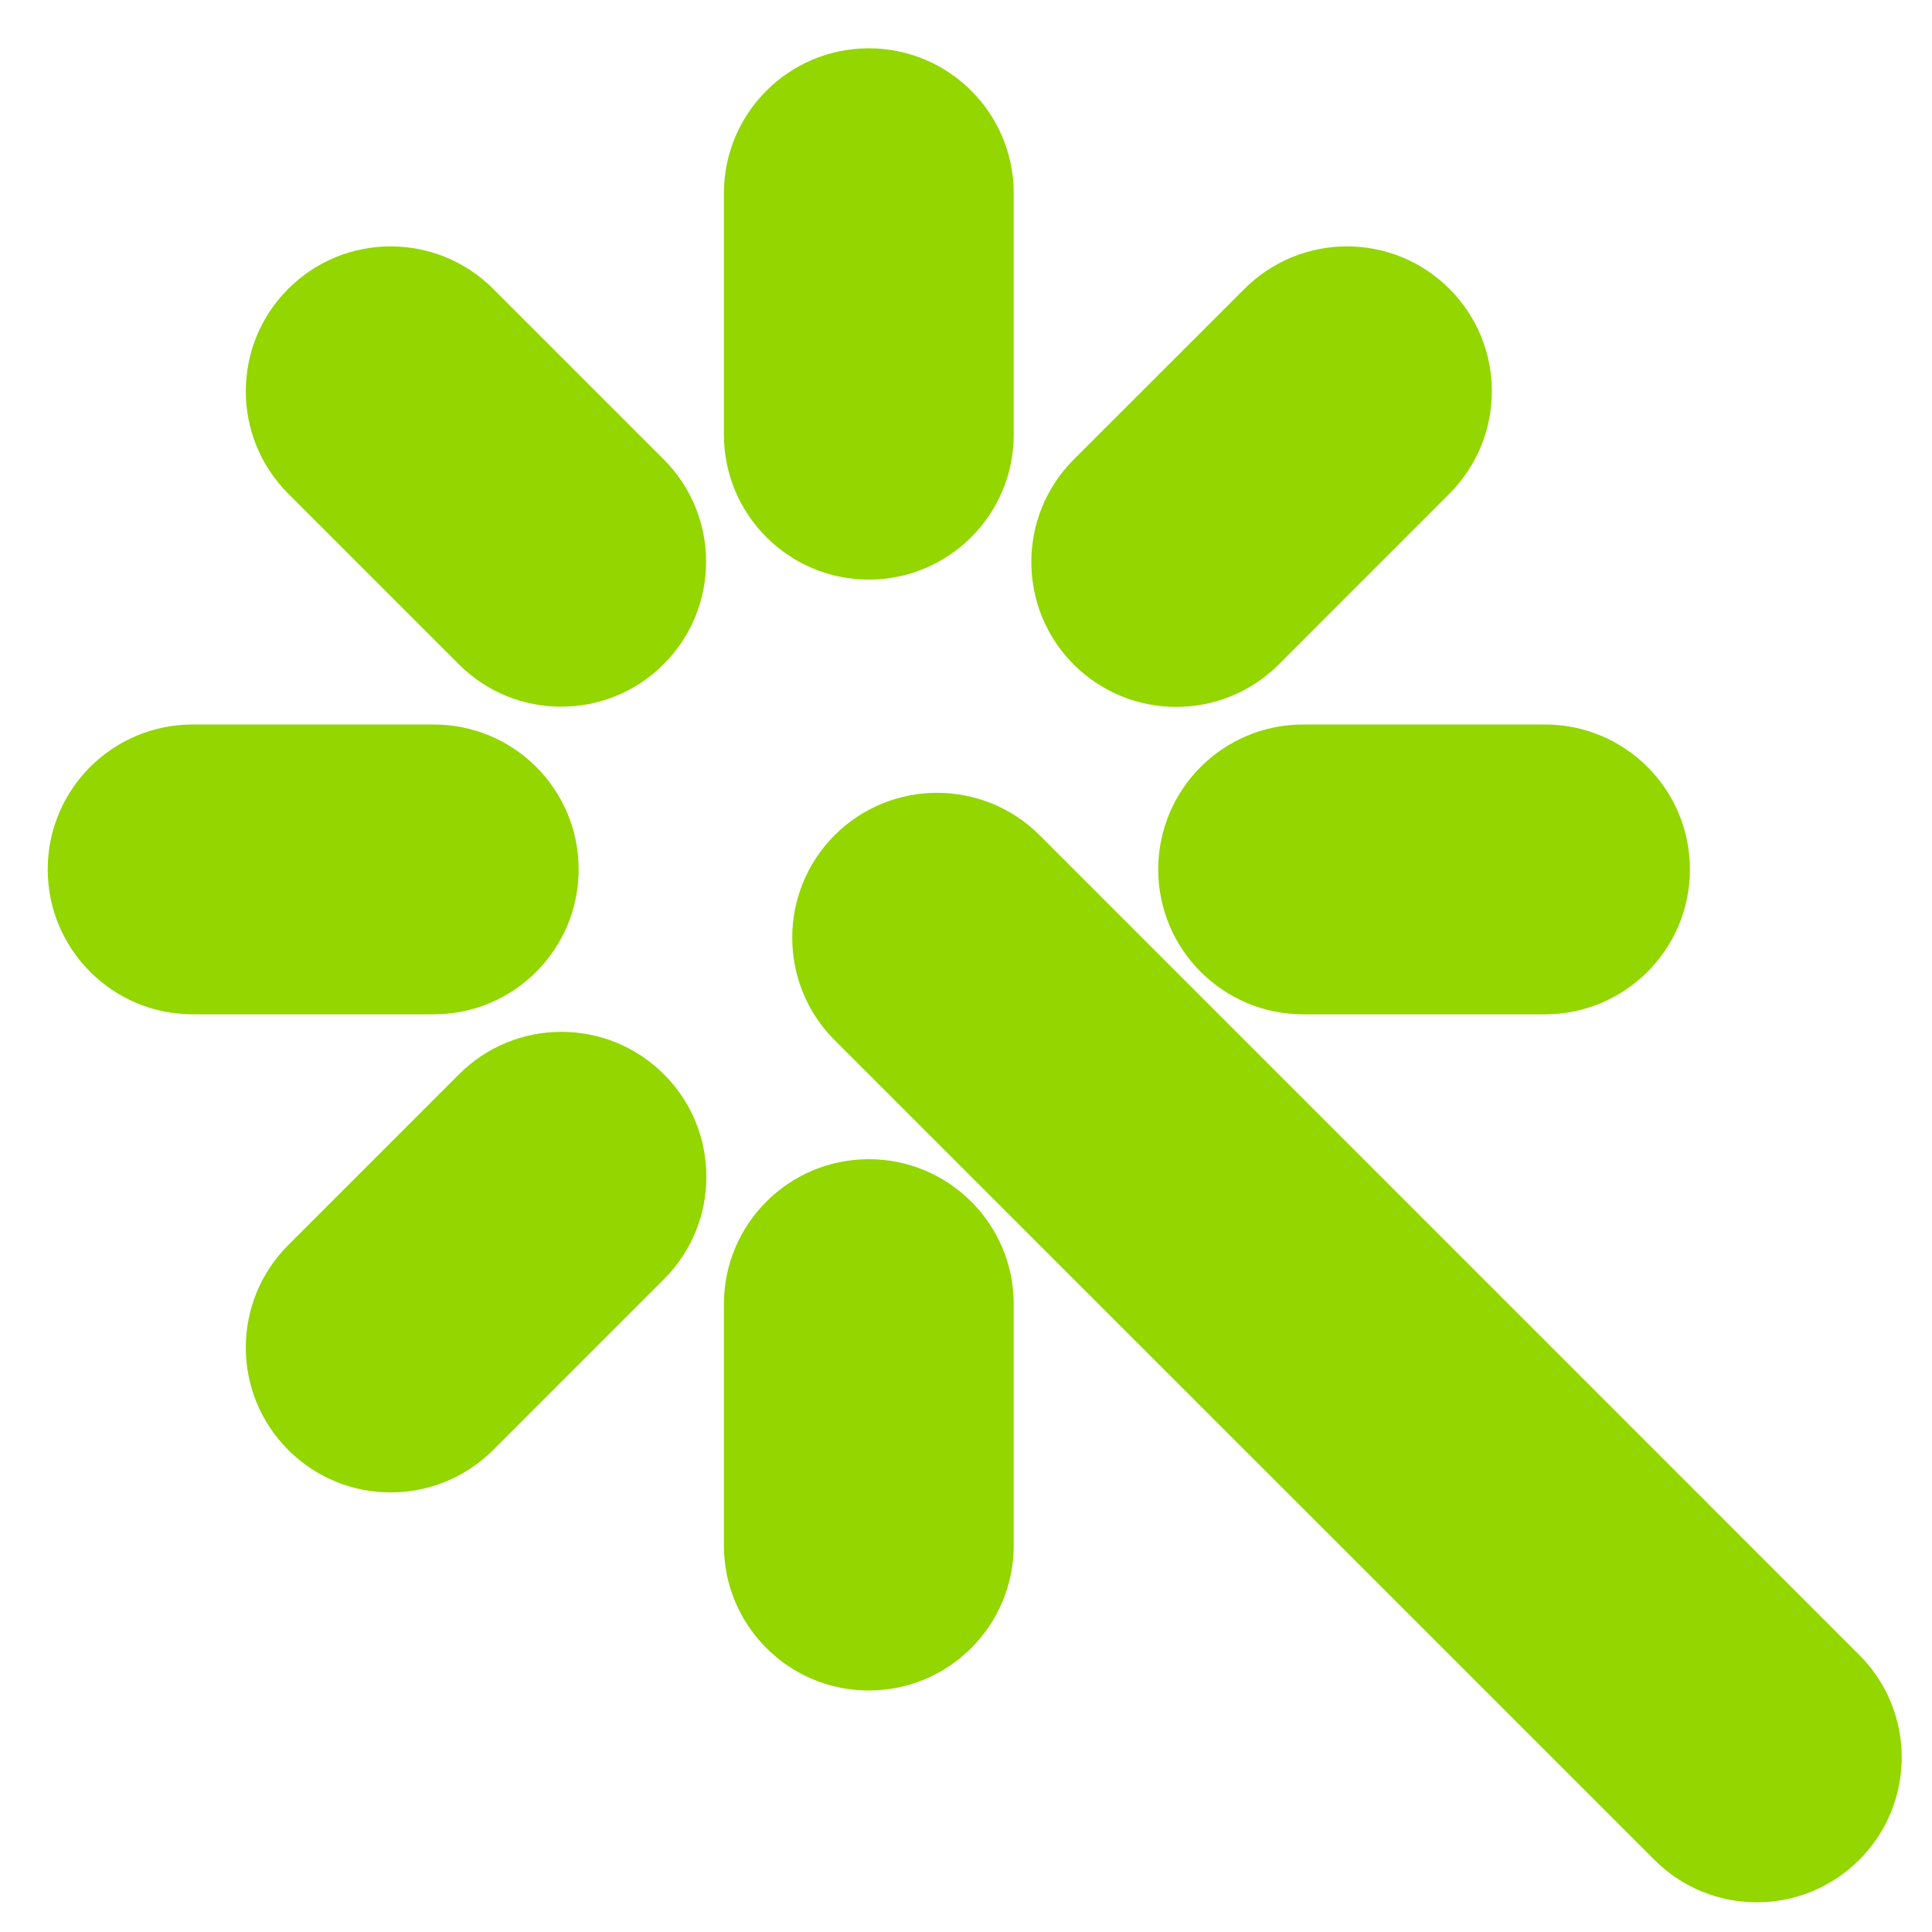
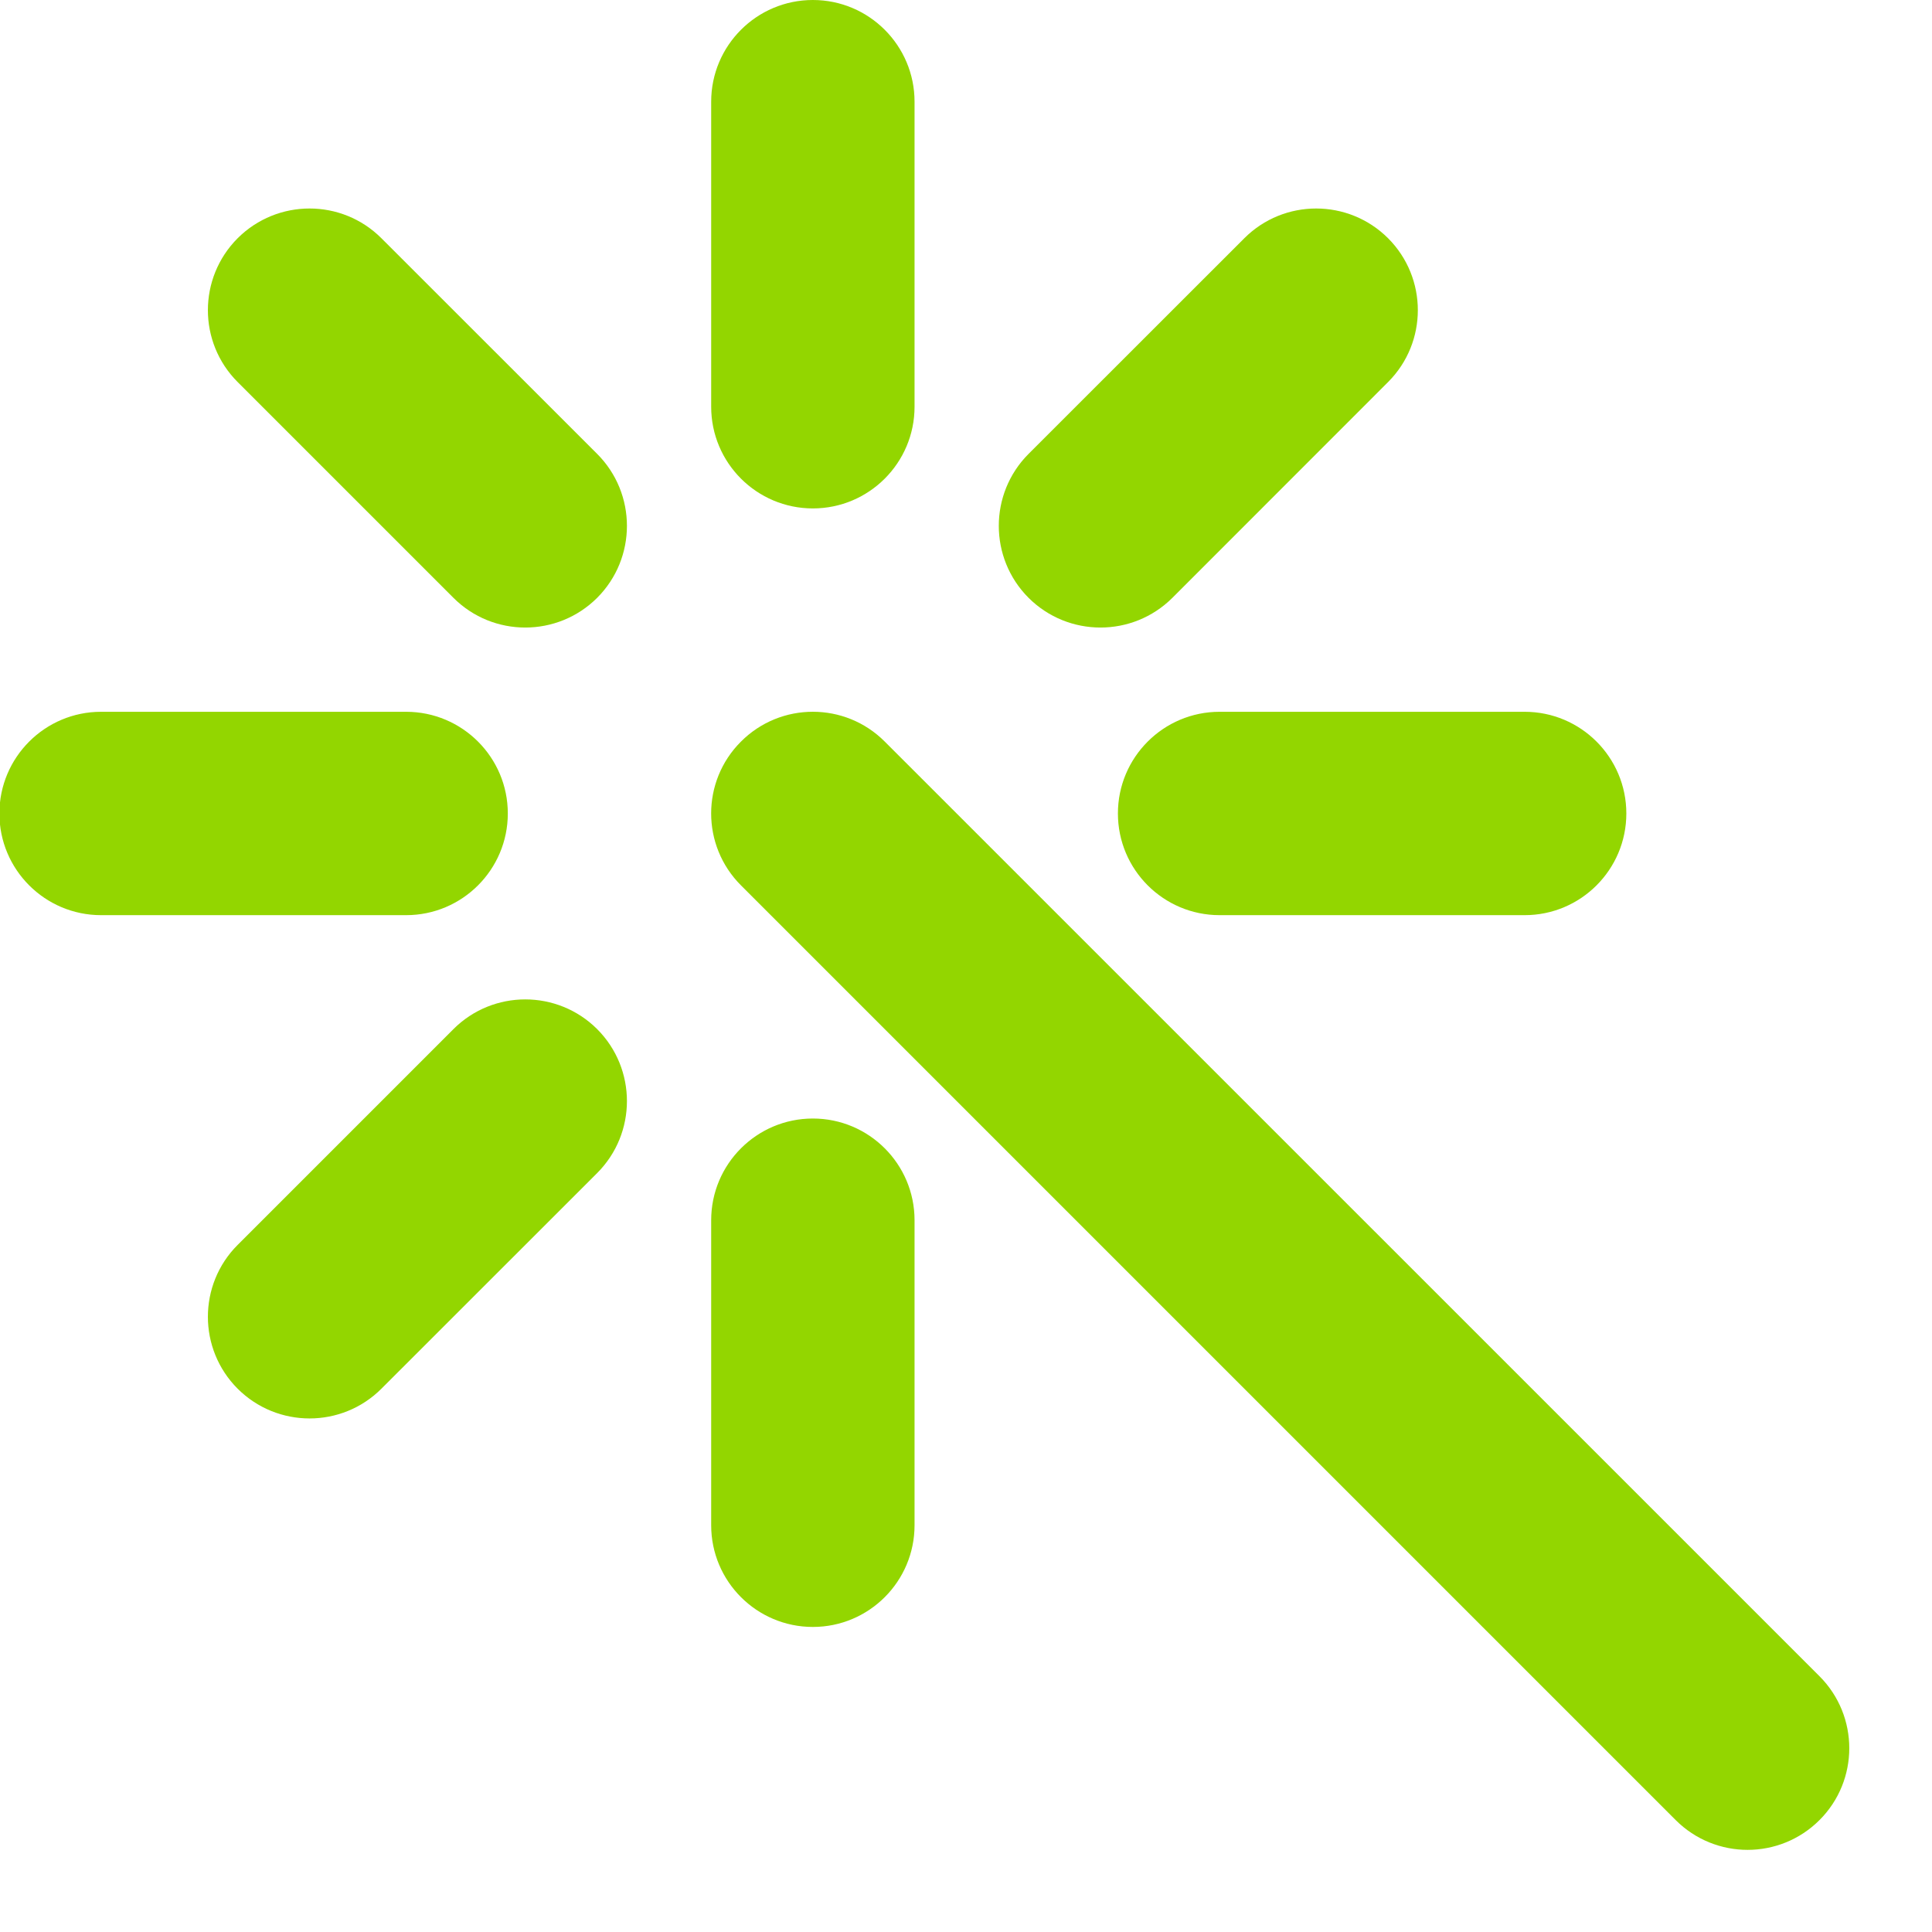
- <svg xmlns="http://www.w3.org/2000/svg" width="20" height="20" viewBox="0 0 20 20" fill="none">
-   <path fill-rule="evenodd" clip-rule="evenodd" d="M4.749 6.876C5.334 7.462 6.284 7.462 6.87 6.876C7.456 6.29 7.456 5.34 6.87 4.755L5.105 2.99C4.519 2.404 3.569 2.404 2.984 2.99C2.398 3.575 2.398 4.525 2.984 5.111L4.749 6.876ZM5.99 9C5.99 9.828 5.319 10.5 4.49 10.5L1.994 10.5C1.166 10.5 0.494 9.828 0.494 9C0.494 8.171 1.166 7.5 1.994 7.5L4.49 7.5C5.319 7.5 5.99 8.171 5.99 9ZM10.762 8.646C10.176 8.061 9.226 8.061 8.64 8.646C8.055 9.232 8.055 10.182 8.64 10.768L17.126 19.253C17.712 19.839 18.661 19.839 19.247 19.253C19.833 18.667 19.833 17.717 19.247 17.132L10.762 8.646ZM15.994 10.5C16.822 10.5 17.494 9.828 17.494 9C17.494 8.171 16.822 7.5 15.994 7.5L13.49 7.5C12.662 7.5 11.99 8.171 11.99 9C11.99 9.828 12.662 10.5 13.49 10.5L15.994 10.5ZM7.494 16C7.494 16.828 8.166 17.5 8.994 17.5C9.822 17.5 10.494 16.828 10.494 16L10.494 13.5C10.494 12.671 9.822 12 8.994 12C8.166 12 7.494 12.671 7.494 13.5L7.494 16ZM8.994 6C8.166 6 7.494 5.328 7.494 4.5L7.494 2C7.494 1.172 8.166 0.5 8.994 0.5C9.822 0.5 10.494 1.172 10.494 2V4.5C10.494 5.328 9.822 6 8.994 6ZM2.984 15.01C2.398 14.424 2.398 13.475 2.984 12.889L4.752 11.121C5.337 10.535 6.287 10.535 6.873 11.121C7.459 11.707 7.459 12.657 6.873 13.242L5.105 15.01C4.519 15.596 3.57 15.596 2.984 15.01ZM11.115 4.757C10.53 5.343 10.53 6.293 11.115 6.879C11.701 7.464 12.651 7.464 13.237 6.879L15.004 5.111C15.59 4.525 15.59 3.575 15.004 2.99C14.419 2.404 13.469 2.404 12.883 2.99L11.115 4.757Z" fill="#93D600" />
+ <svg xmlns="http://www.w3.org/2000/svg" width="19" height="19" viewBox="0 0 19 19" fill="none">
+   <path fill-rule="evenodd" clip-rule="evenodd" d="M3.751 2.343C3.361 1.953 2.728 1.953 2.337 2.343C1.947 2.734 1.947 3.367 2.337 3.757L4.459 5.879C4.849 6.269 5.482 6.269 5.873 5.879C6.263 5.488 6.263 4.855 5.873 4.464L3.751 2.343ZM8.701 7.293C8.311 6.902 7.677 6.902 7.287 7.293C6.896 7.683 6.896 8.316 7.287 8.707L16.479 17.899C16.87 18.29 17.503 18.29 17.894 17.899C18.284 17.509 18.284 16.876 17.894 16.485L8.701 7.293ZM13.651 2.343C14.041 2.734 14.041 3.367 13.651 3.757L11.53 5.879C11.139 6.269 10.506 6.269 10.115 5.879C9.725 5.488 9.725 4.855 10.115 4.464L12.237 2.343C12.627 1.953 13.26 1.953 13.651 2.343ZM5.873 11.536C6.263 11.145 6.263 10.512 5.873 10.121C5.482 9.731 4.849 9.731 4.459 10.121L2.337 12.243C1.947 12.633 1.947 13.266 2.337 13.657C2.728 14.047 3.361 14.047 3.751 13.657L5.873 11.536ZM15.994 8C15.994 8.552 15.546 9 14.994 9H11.994C11.442 9 10.994 8.552 10.994 8C10.994 7.448 11.442 7 11.994 7L14.994 7C15.546 7 15.994 7.448 15.994 8ZM3.994 9C4.546 9 4.994 8.552 4.994 8C4.994 7.448 4.546 7 3.994 7L0.994 7C0.442 7 -0.006 7.448 -0.006 8C-0.006 8.552 0.442 9 0.994 9H3.994ZM7.994 16C7.442 16 6.994 15.552 6.994 15L6.994 12C6.994 11.448 7.442 11 7.994 11C8.546 11 8.994 11.448 8.994 12L8.994 15C8.994 15.552 8.546 16 7.994 16ZM6.994 4C6.994 4.552 7.442 5 7.994 5C8.546 5 8.994 4.552 8.994 4V1C8.994 0.448 8.546 -3.37174e-07 7.994 0C7.442 -3.37174e-07 6.994 0.448 6.994 1L6.994 4Z" fill="#93D600" />
</svg>
